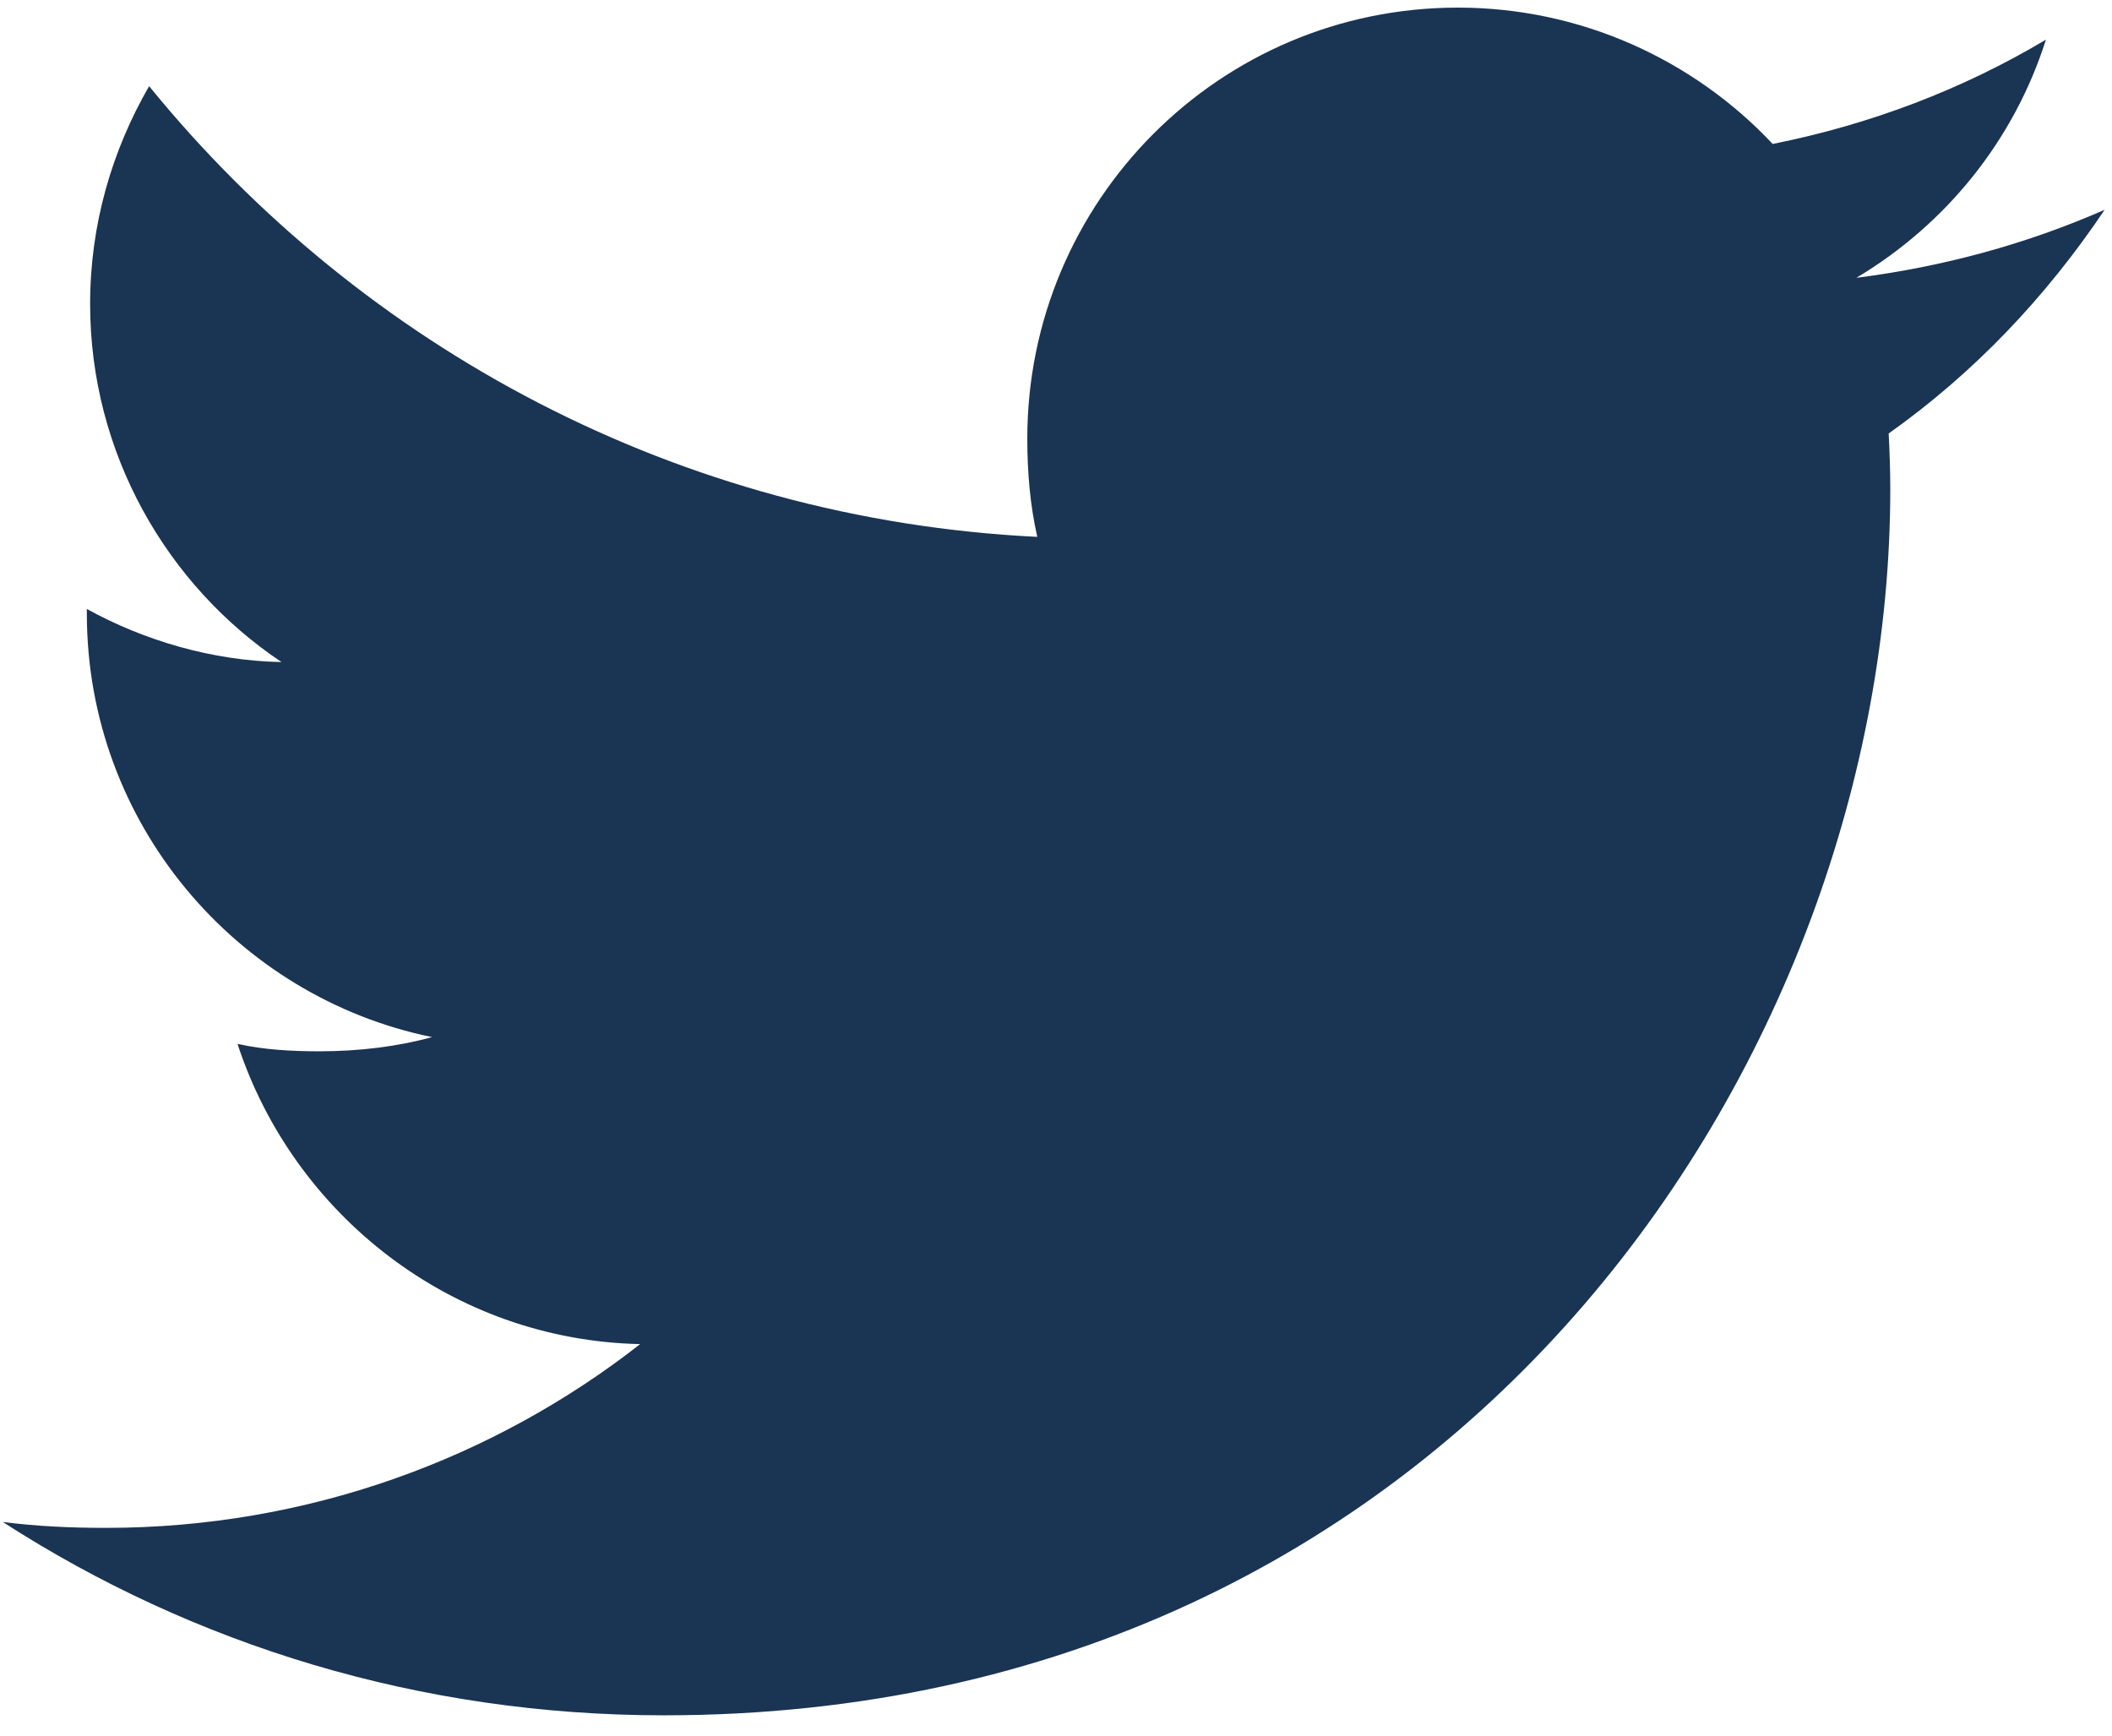
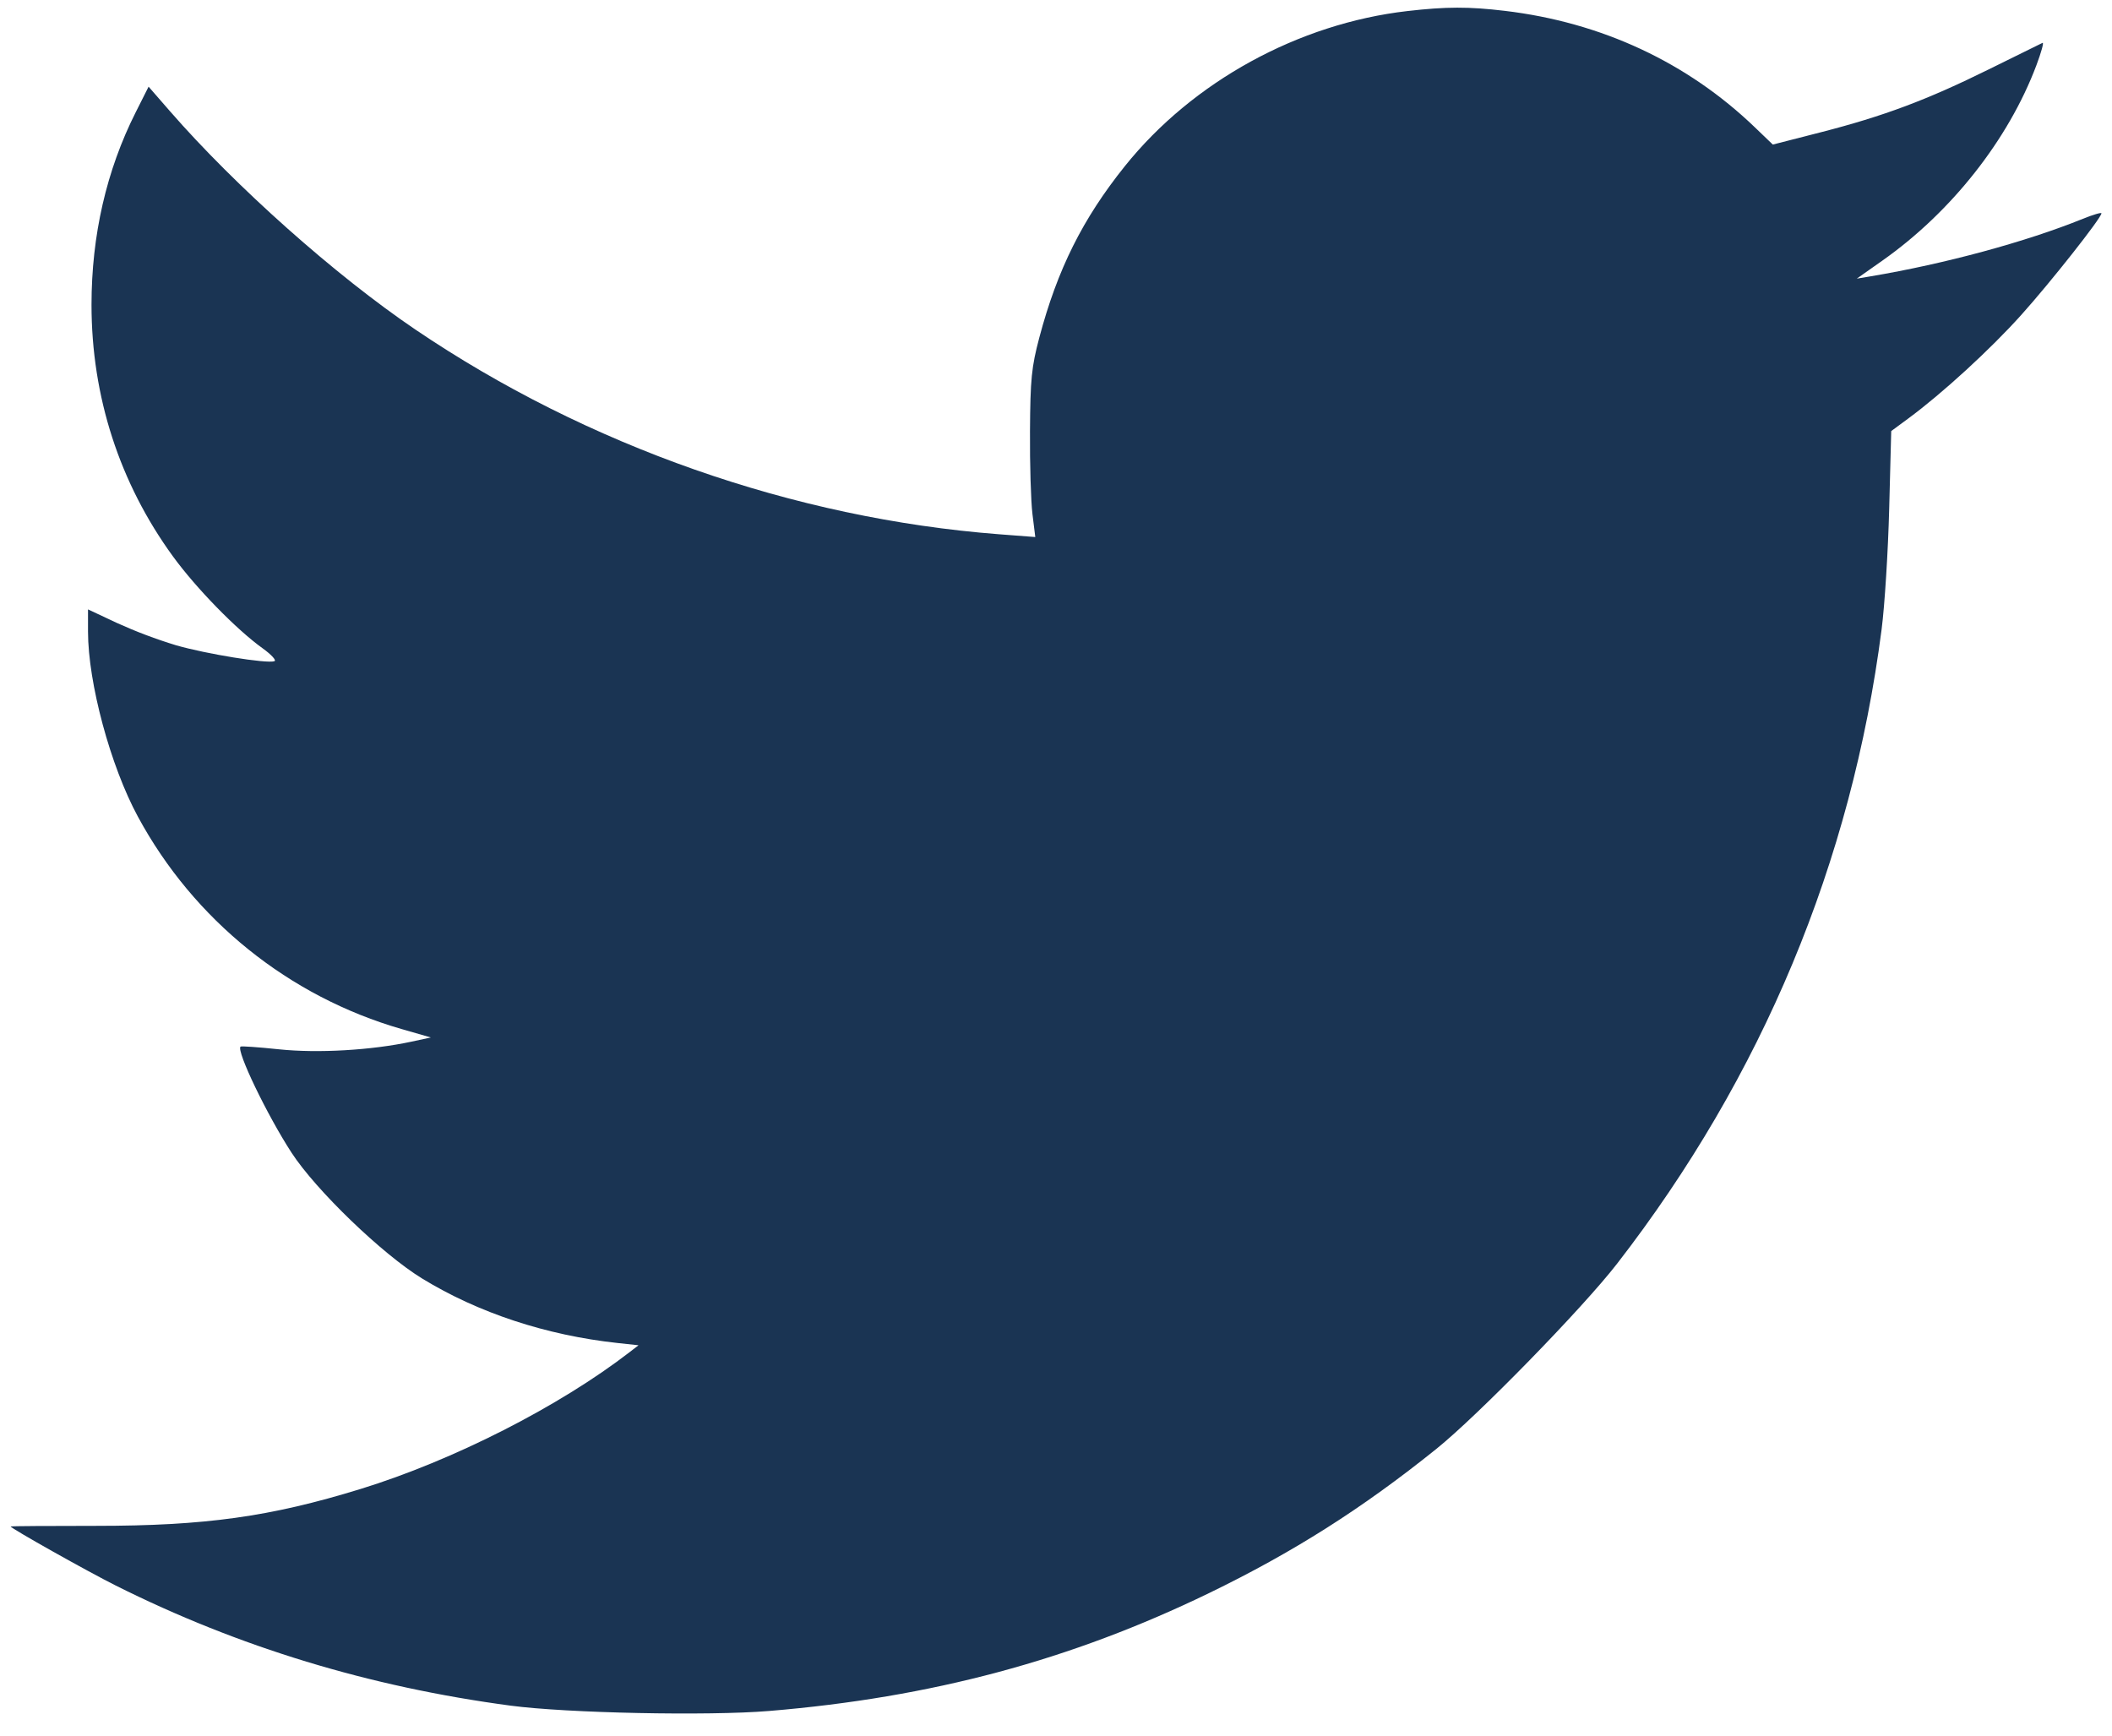
- <svg xmlns="http://www.w3.org/2000/svg" width="73" height="60" viewBox="0 0 73 60" fill="none">
-   <path d="M72.746 7.251C70.044 8.436 67.165 9.222 64.164 9.603C67.252 7.76 69.608 4.863 70.716 1.371C67.838 3.087 64.659 4.3 61.272 4.976C58.538 2.066 54.642 0.263 50.392 0.263C42.147 0.263 35.508 6.956 35.508 15.161C35.508 16.342 35.608 17.477 35.853 18.557C23.471 17.953 12.514 12.019 5.154 2.978C3.869 5.208 3.115 7.76 3.115 10.507C3.115 15.665 5.771 20.238 9.731 22.885C7.338 22.839 4.991 22.145 3.002 21.05C3.002 21.096 3.002 21.155 3.002 21.214C3.002 28.451 8.164 34.463 14.934 35.848C13.722 36.18 12.401 36.339 11.03 36.339C10.076 36.339 9.113 36.284 8.21 36.084C10.14 41.983 15.616 46.319 22.127 46.46C17.059 50.424 10.626 52.812 3.66 52.812C2.439 52.812 1.267 52.758 0.096 52.608C6.693 56.862 14.512 59.291 22.944 59.291C50.352 59.291 65.336 36.588 65.336 16.909C65.336 16.251 65.313 15.615 65.281 14.984C68.237 12.886 70.721 10.266 72.746 7.251Z" fill="#1A3453" />
+ <svg xmlns="http://www.w3.org/2000/svg" width="73" height="60" fill="none">
+   <path d="M48.648.382c-3.767.432-7.427 2.44-9.768 5.361-1.461 1.823-2.331 3.568-2.957 5.927-.269 1.015-.311 1.433-.322 3.234-.008 1.138.031 2.426.085 2.864l.098.795-1.254-.096c-7.088-.547-14.233-3.053-20.173-7.076-2.766-1.873-6.211-4.939-8.486-7.551l-.735-.844-.446.886c-1.011 2.006-1.527 4.256-1.527 6.654 0 3.169.97 6.163 2.818 8.7.8 1.097 2.189 2.521 3.092 3.17.306.22.492.422.411.449-.268.089-2.353-.249-3.4-.551a16.81 16.81 0 0 1-2.038-.769l-1.004-.471v.767c0 1.768.776 4.648 1.724 6.396a15.125 15.125 0 0 0 9.123 7.345l1.003.289-.663.143c-1.393.3-3.249.407-4.587.266-.708-.074-1.306-.117-1.329-.093-.149.148.917 2.363 1.763 3.665.843 1.297 3.138 3.509 4.515 4.351 1.94 1.187 4.285 1.961 6.755 2.229l.724.078-.298.23c-2.443 1.887-6.104 3.75-9.314 4.739-3.118.96-5.368 1.273-9.143 1.273-1.622 0-2.95.009-2.95.02 0 .06 2.668 1.56 3.639 2.045 4.248 2.126 8.766 3.5 13.646 4.15 1.939.258 6.83.359 8.934.184 5.613-.466 10.42-1.754 15.209-4.076 2.905-1.409 5.288-2.92 7.847-4.977 1.435-1.152 5.063-4.87 6.255-6.41 5.017-6.477 8.103-13.877 9.142-21.925.106-.822.224-2.701.262-4.174l.07-2.679.586-.432c1.178-.868 2.841-2.392 3.906-3.579 1.024-1.141 2.774-3.359 2.774-3.515 0-.039-.287.046-.639.188-1.962.796-4.772 1.558-7.33 1.988l-.487.081.886-.624c2.382-1.678 4.353-4.177 5.321-6.748.17-.452.266-.802.214-.778-.052.023-.888.436-1.858.916-2.138 1.058-3.631 1.617-5.815 2.177l-1.651.423-.617-.593C58.321 2.155 55.355.773 52.013.375c-1.242-.148-2.025-.147-3.365.007" fill="#1A3453" fill-rule="evenodd" />
</svg>
